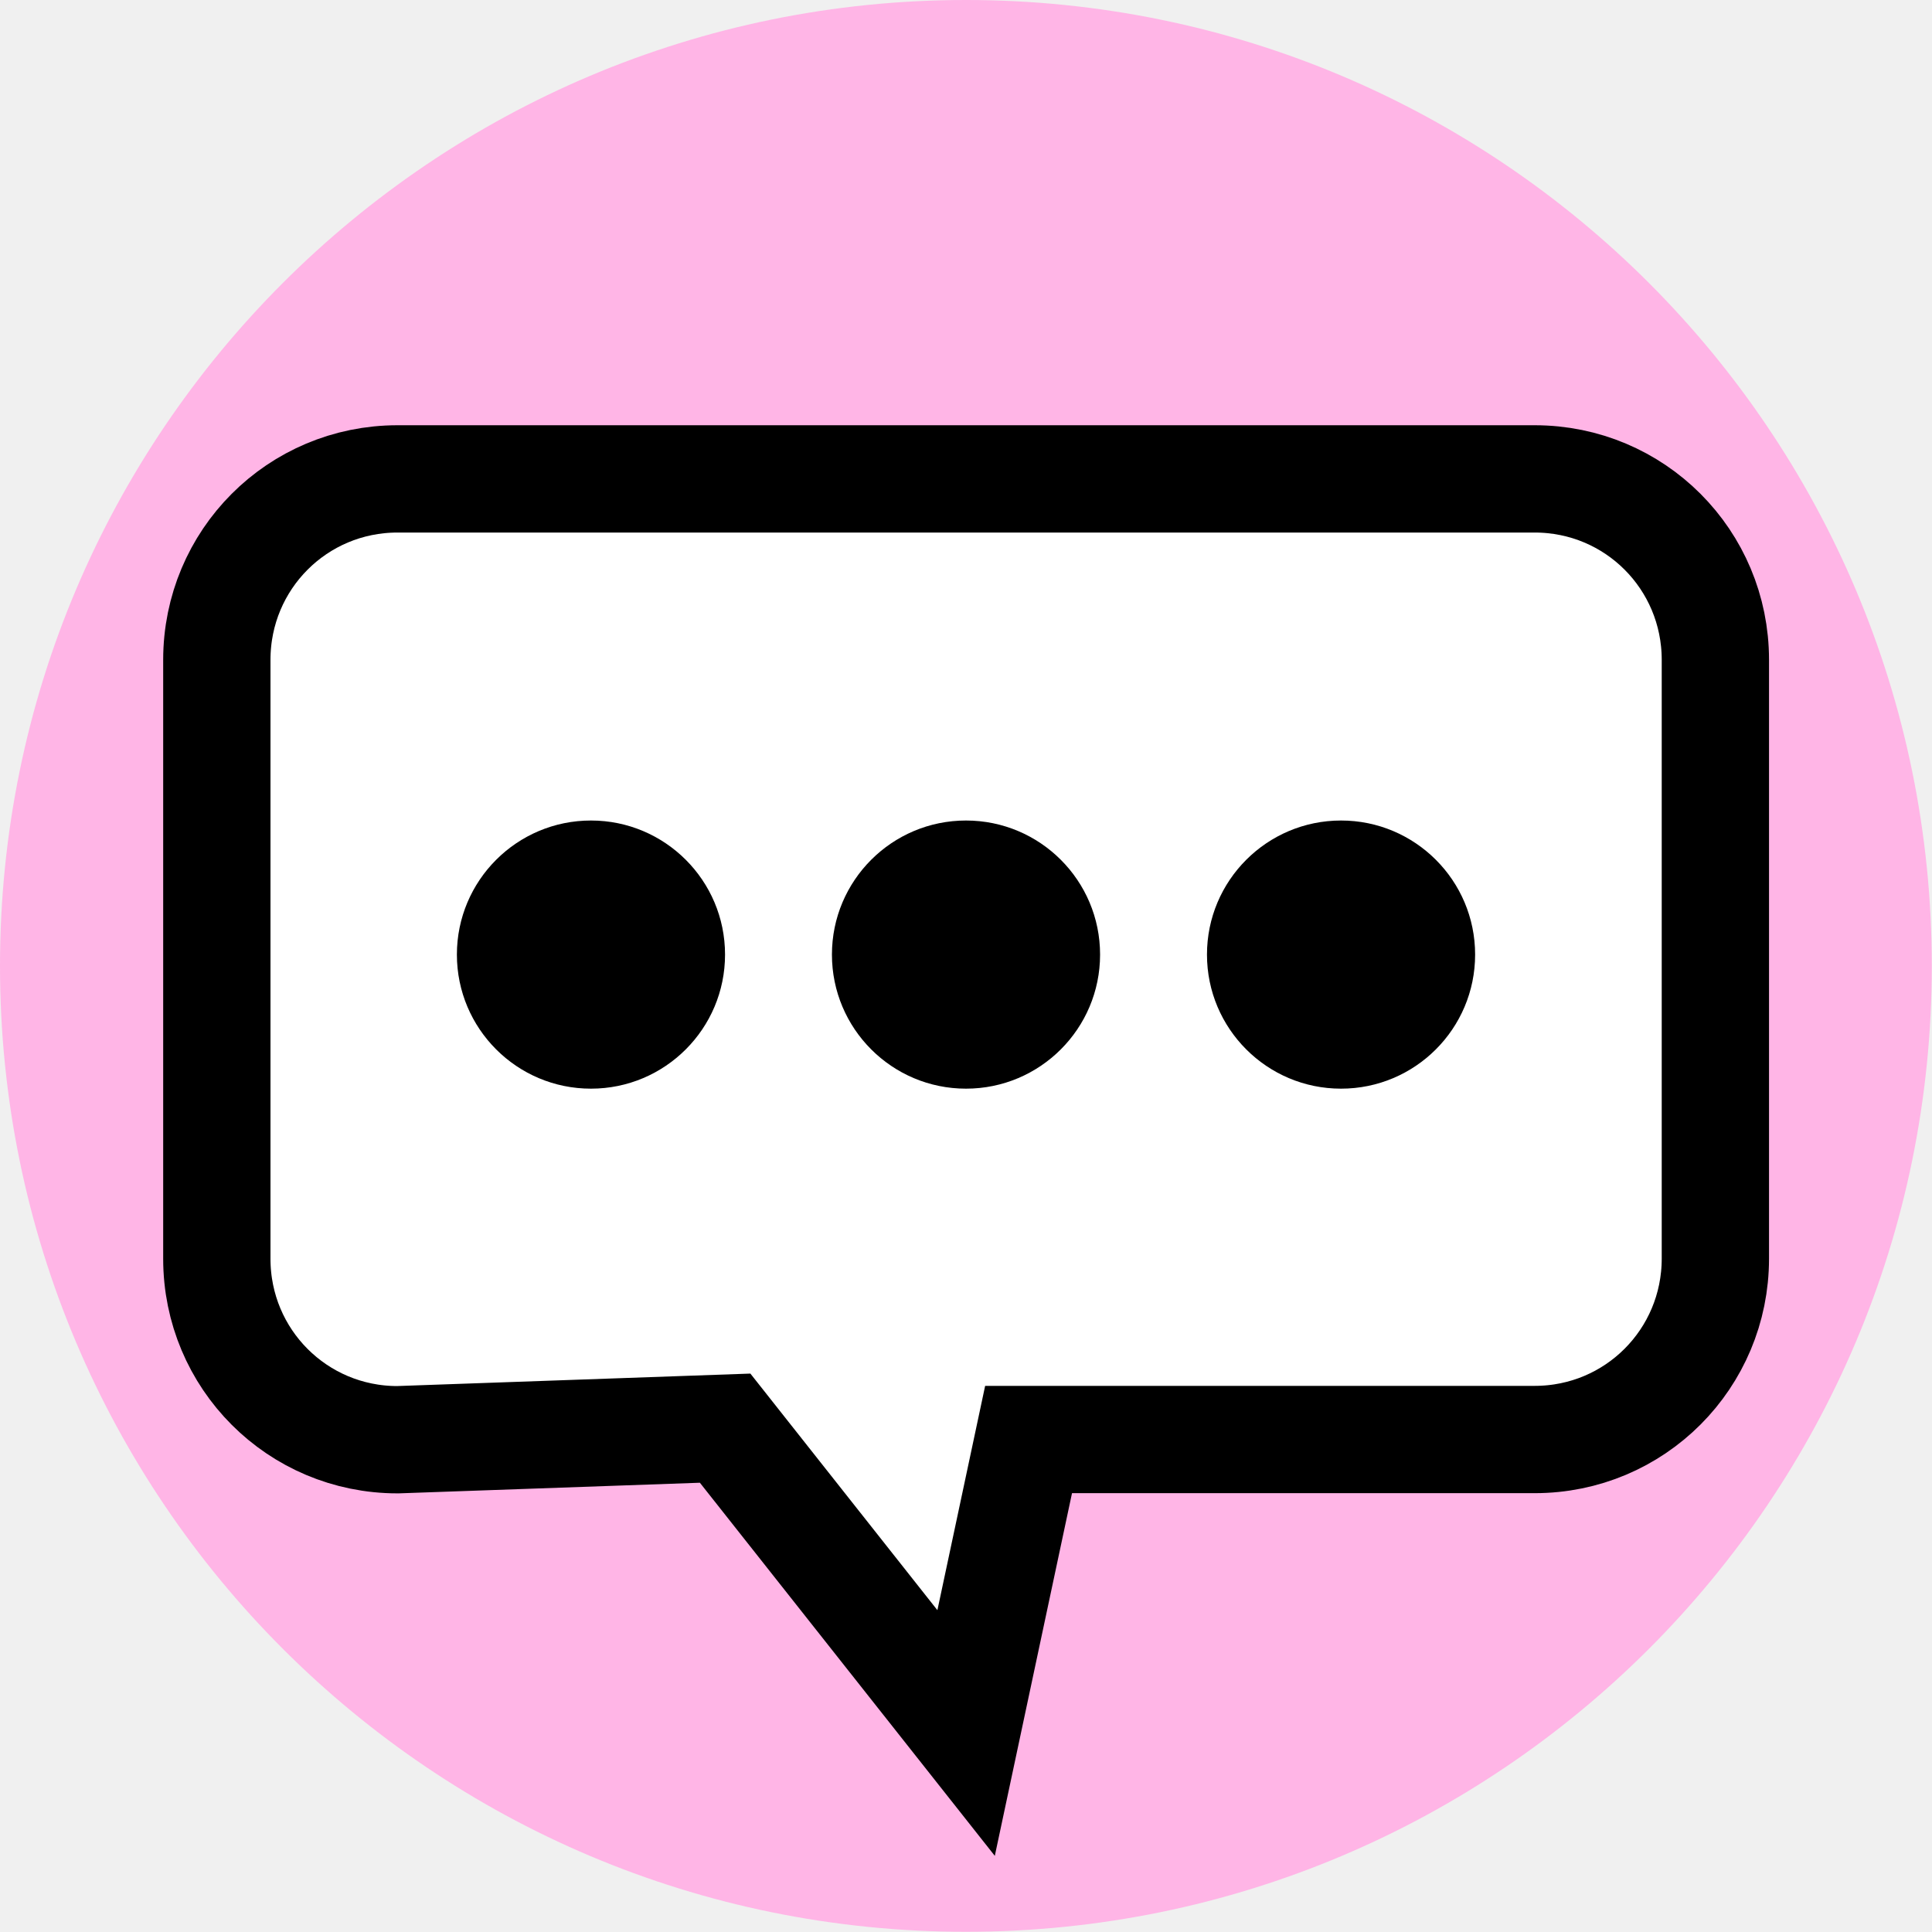
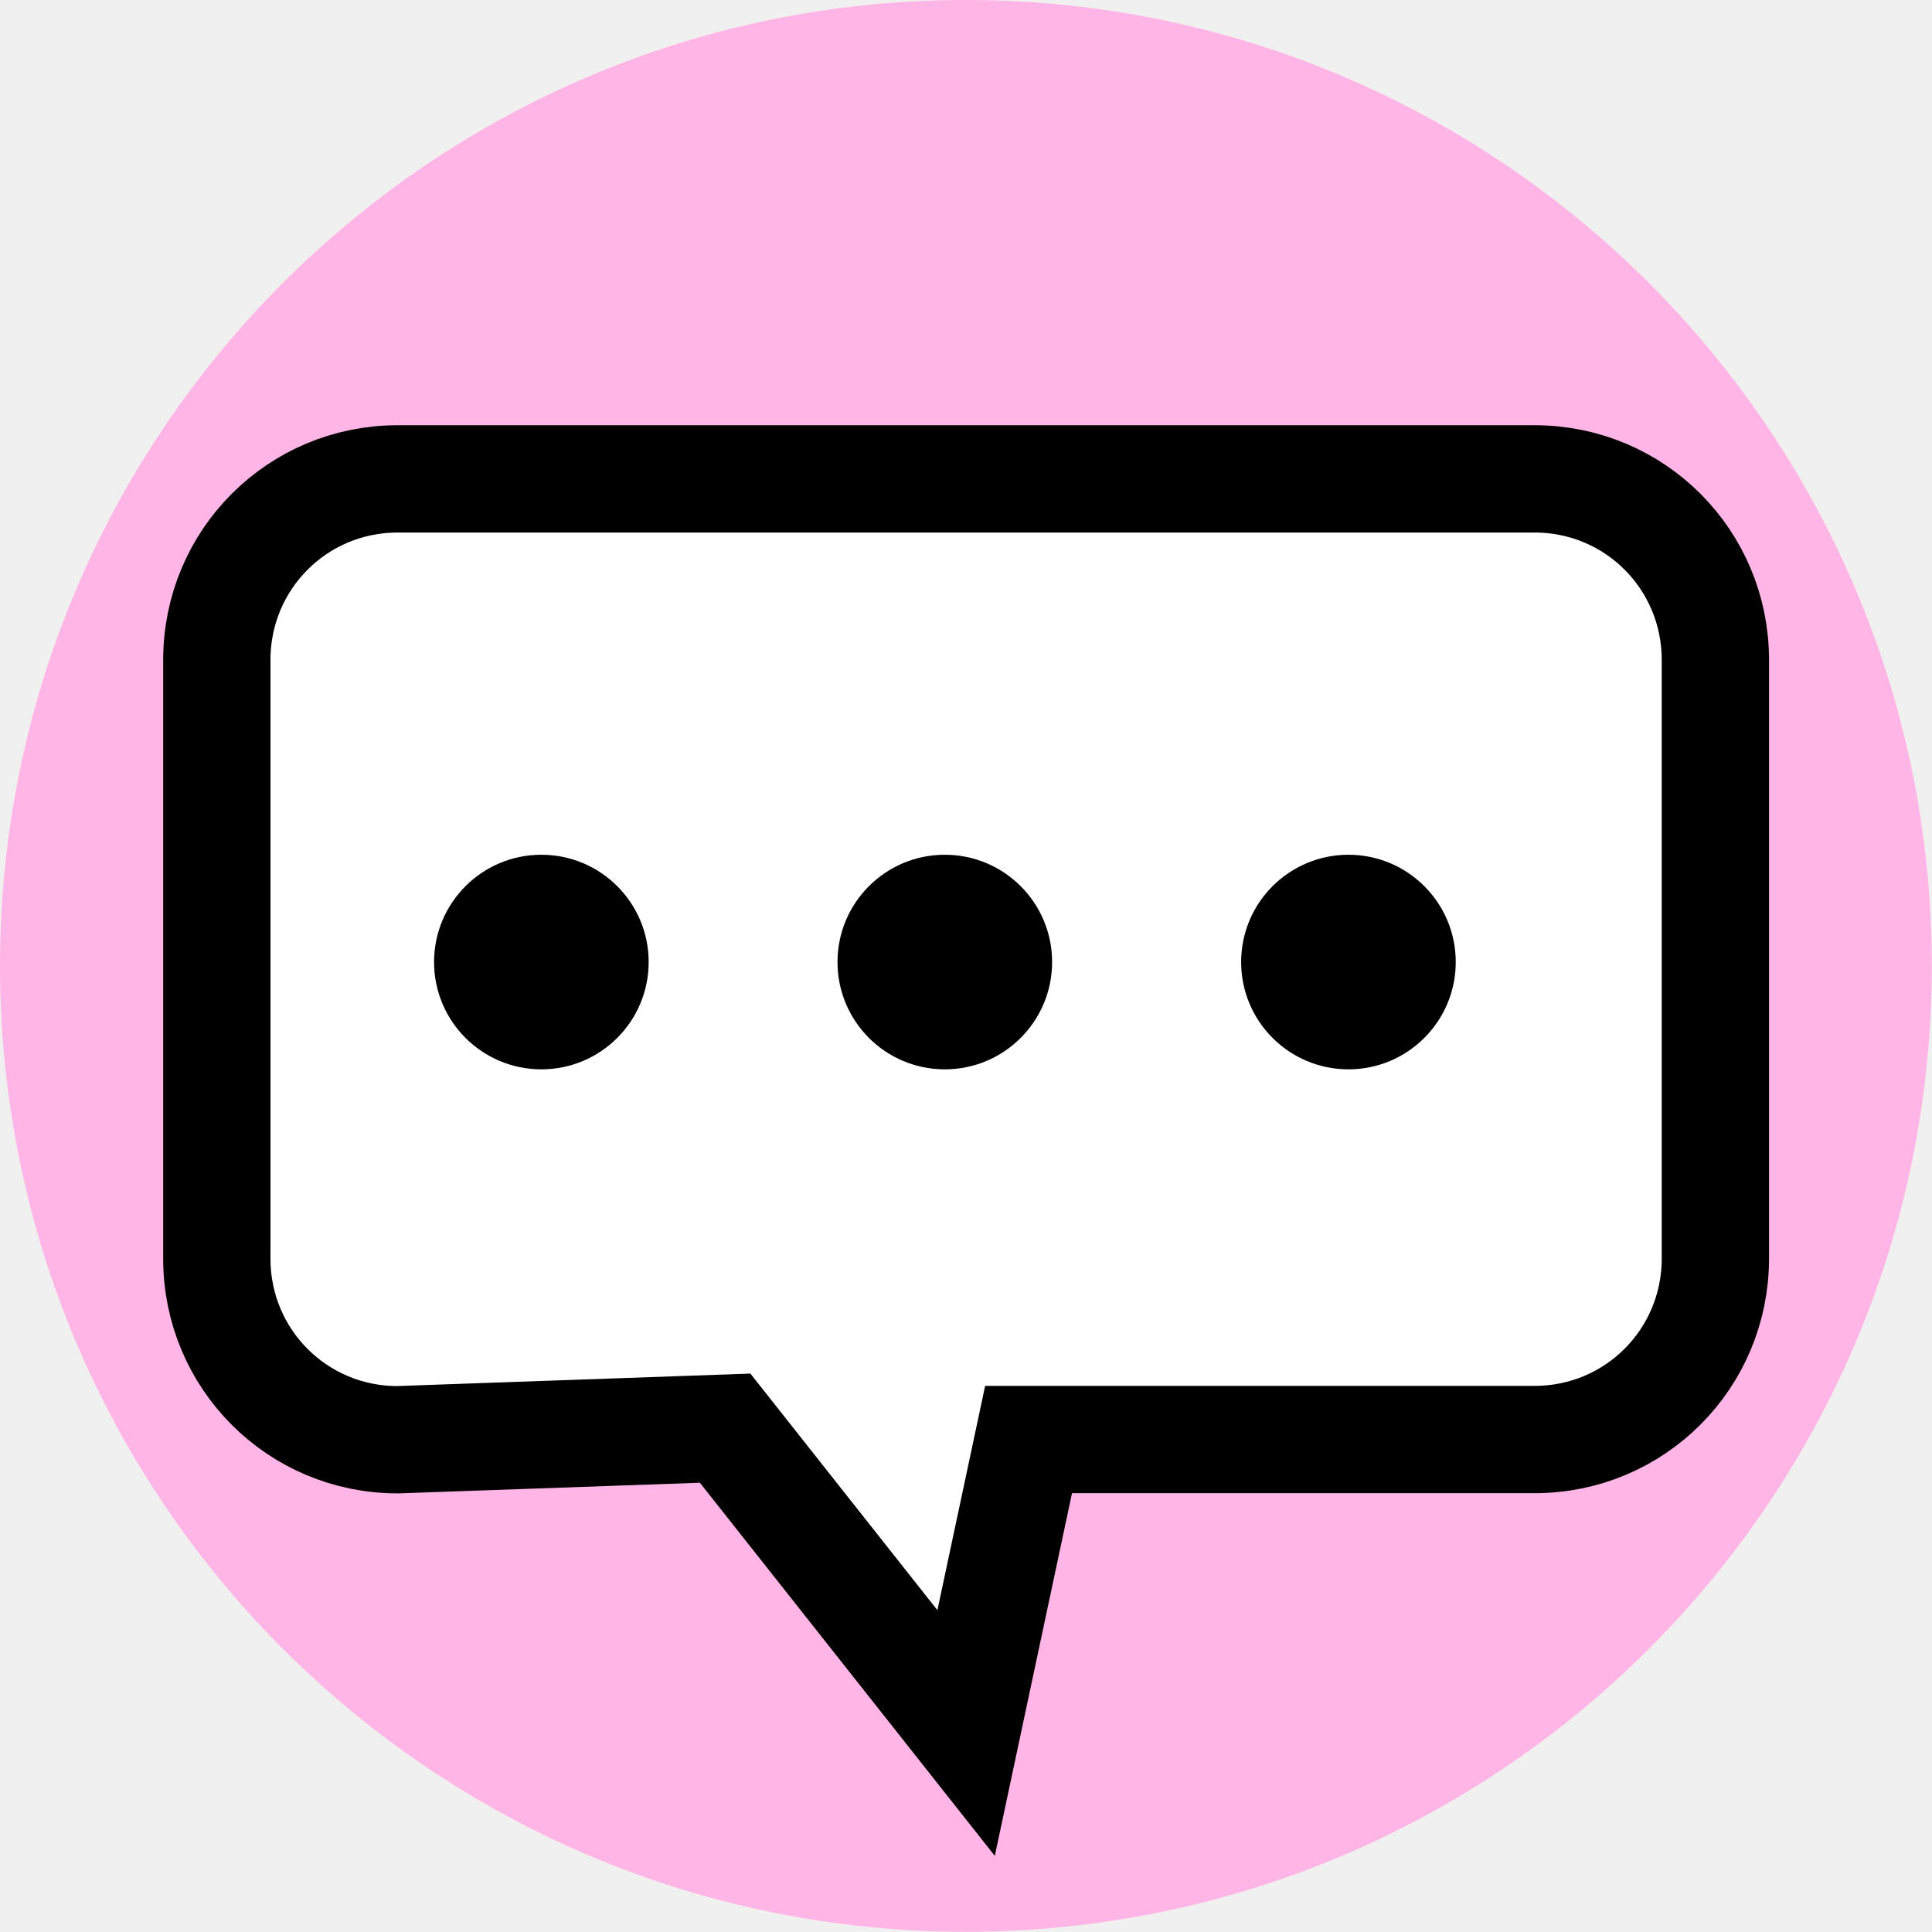
<svg xmlns="http://www.w3.org/2000/svg" width="36" height="36" viewBox="0 0 9.525 9.525" version="1.1" id="svg1">
  <defs id="defs1" />
  <g id="layer1">
    <circle style="fill:#ffb5e6;stroke-width:0.794;stroke-linecap:round;paint-order:fill markers stroke" id="path1" cx="4.762" cy="4.762" r="4.762" />
    <path id="rect1" style="fill:#ffffff;fill-opacity:1;stroke:#000000;stroke-width:0.529;stroke-linecap:round;stroke-dasharray:none;stroke-opacity:1;paint-order:fill markers stroke" d="m 1.96,2.361 c -0.494,0 -0.891,0.398 -0.891,0.892 v 2.953 c 0,0.494 0.397,0.892 0.891,0.892 L 3.575,7.041 4.763,8.544 5.071,7.097 h 2.495 c 0.494,0 0.891,-0.398 0.891,-0.892 V 3.253 c 0,-0.494 -0.397,-0.892 -0.891,-0.892 z" />
-     <g id="g2" transform="translate(-0.2214649,0.605246)">
-       <circle style="fill:#000000;fill-opacity:1;stroke:none;stroke-width:1.104;stroke-linecap:round;stroke-dasharray:none;stroke-opacity:1;paint-order:fill markers stroke" id="path2" cx="3.135" cy="4.101" r="0.661" />
-       <circle style="fill:#000000;fill-opacity:1;stroke:none;stroke-width:1.104;stroke-linecap:round;stroke-dasharray:none;stroke-opacity:1;paint-order:fill markers stroke" id="path2-2" cx="4.984" cy="4.101" r="0.661" />
-       <circle style="fill:#000000;fill-opacity:1;stroke:none;stroke-width:1.104;stroke-linecap:round;stroke-dasharray:none;stroke-opacity:1;paint-order:fill markers stroke" id="path2-2-3" cx="6.833" cy="4.101" r="0.661" />
-     </g>
+     <circle style="fill:#000000;fill-opacity:1;stroke:none;stroke-width:0.883;stroke-linecap:round;stroke-dasharray:none;stroke-opacity:1;paint-order:fill markers stroke" id="path2" cx="2.669" cy="4.743" r="0.529" />
+     <circle style="fill:#000000;fill-opacity:1;stroke:none;stroke-width:0.883;stroke-linecap:round;stroke-dasharray:none;stroke-opacity:1;paint-order:fill markers stroke" id="path2-2" cx="4.658" cy="4.743" r="0.529" />
+     <circle style="fill:#000000;fill-opacity:1;stroke:none;stroke-width:0.883;stroke-linecap:round;stroke-dasharray:none;stroke-opacity:1;paint-order:fill markers stroke" id="path2-2-3" cx="6.648" cy="4.743" r="0.529" />
  </g>
</svg>
